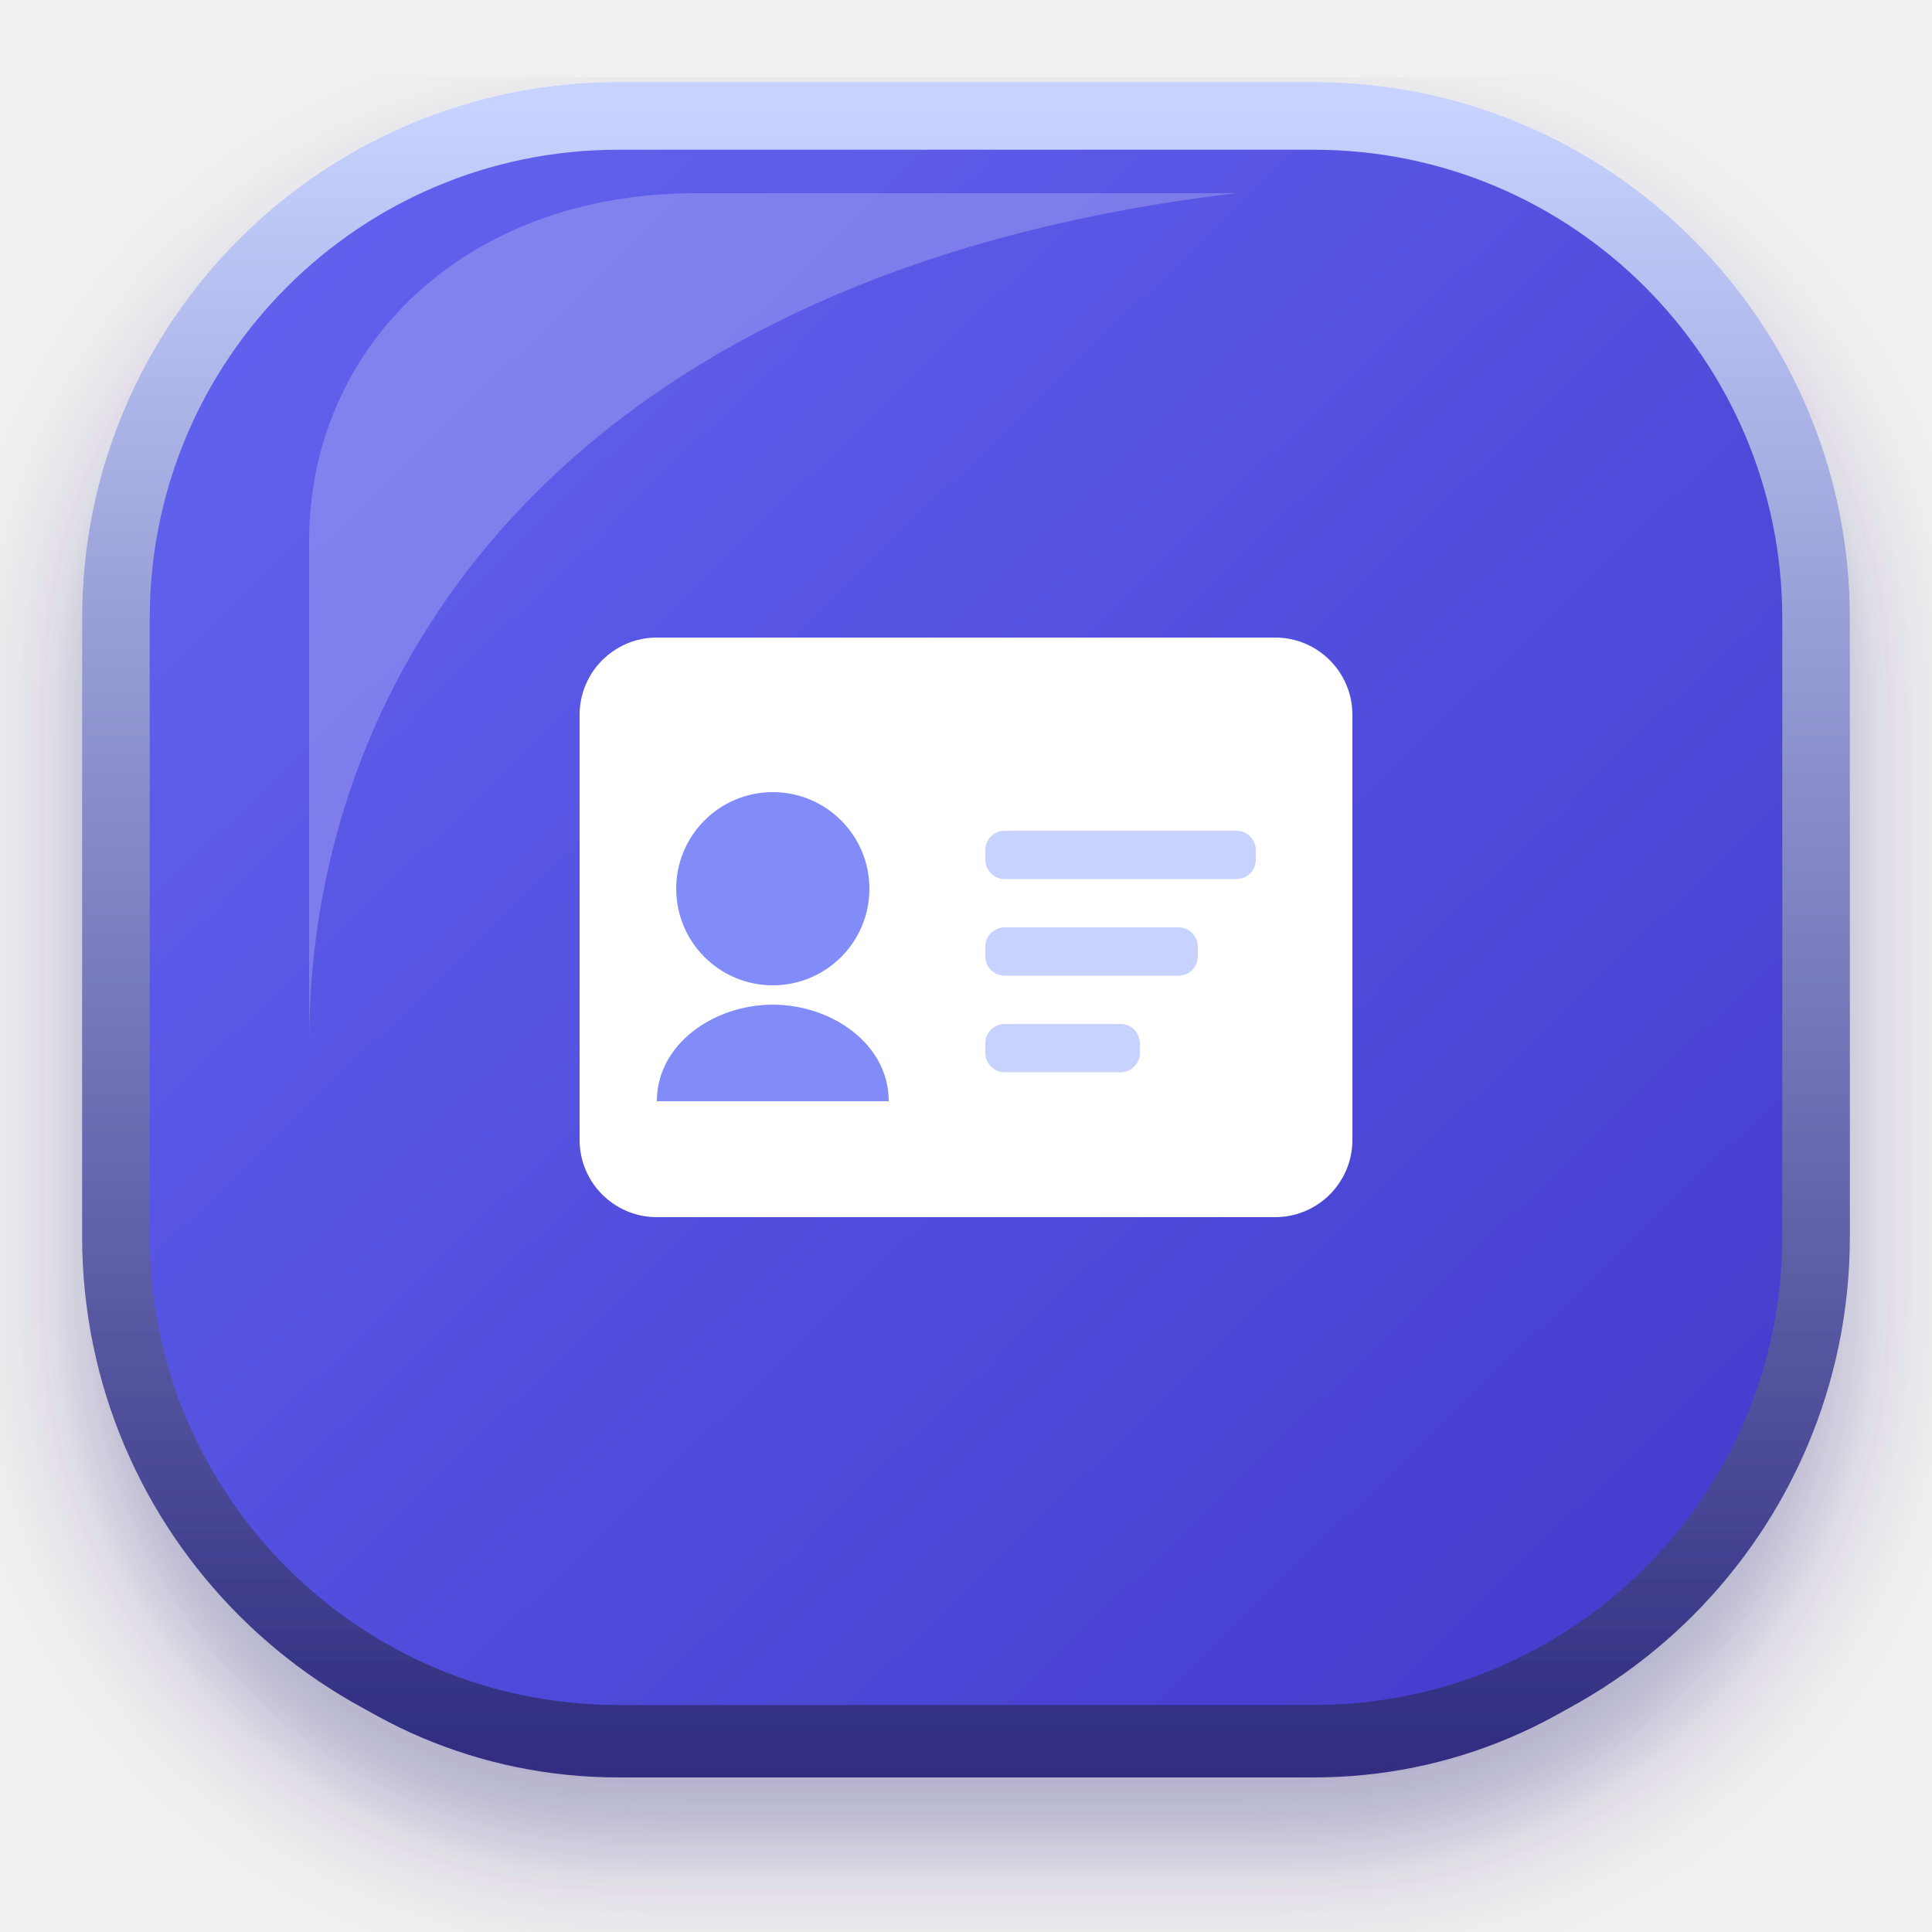
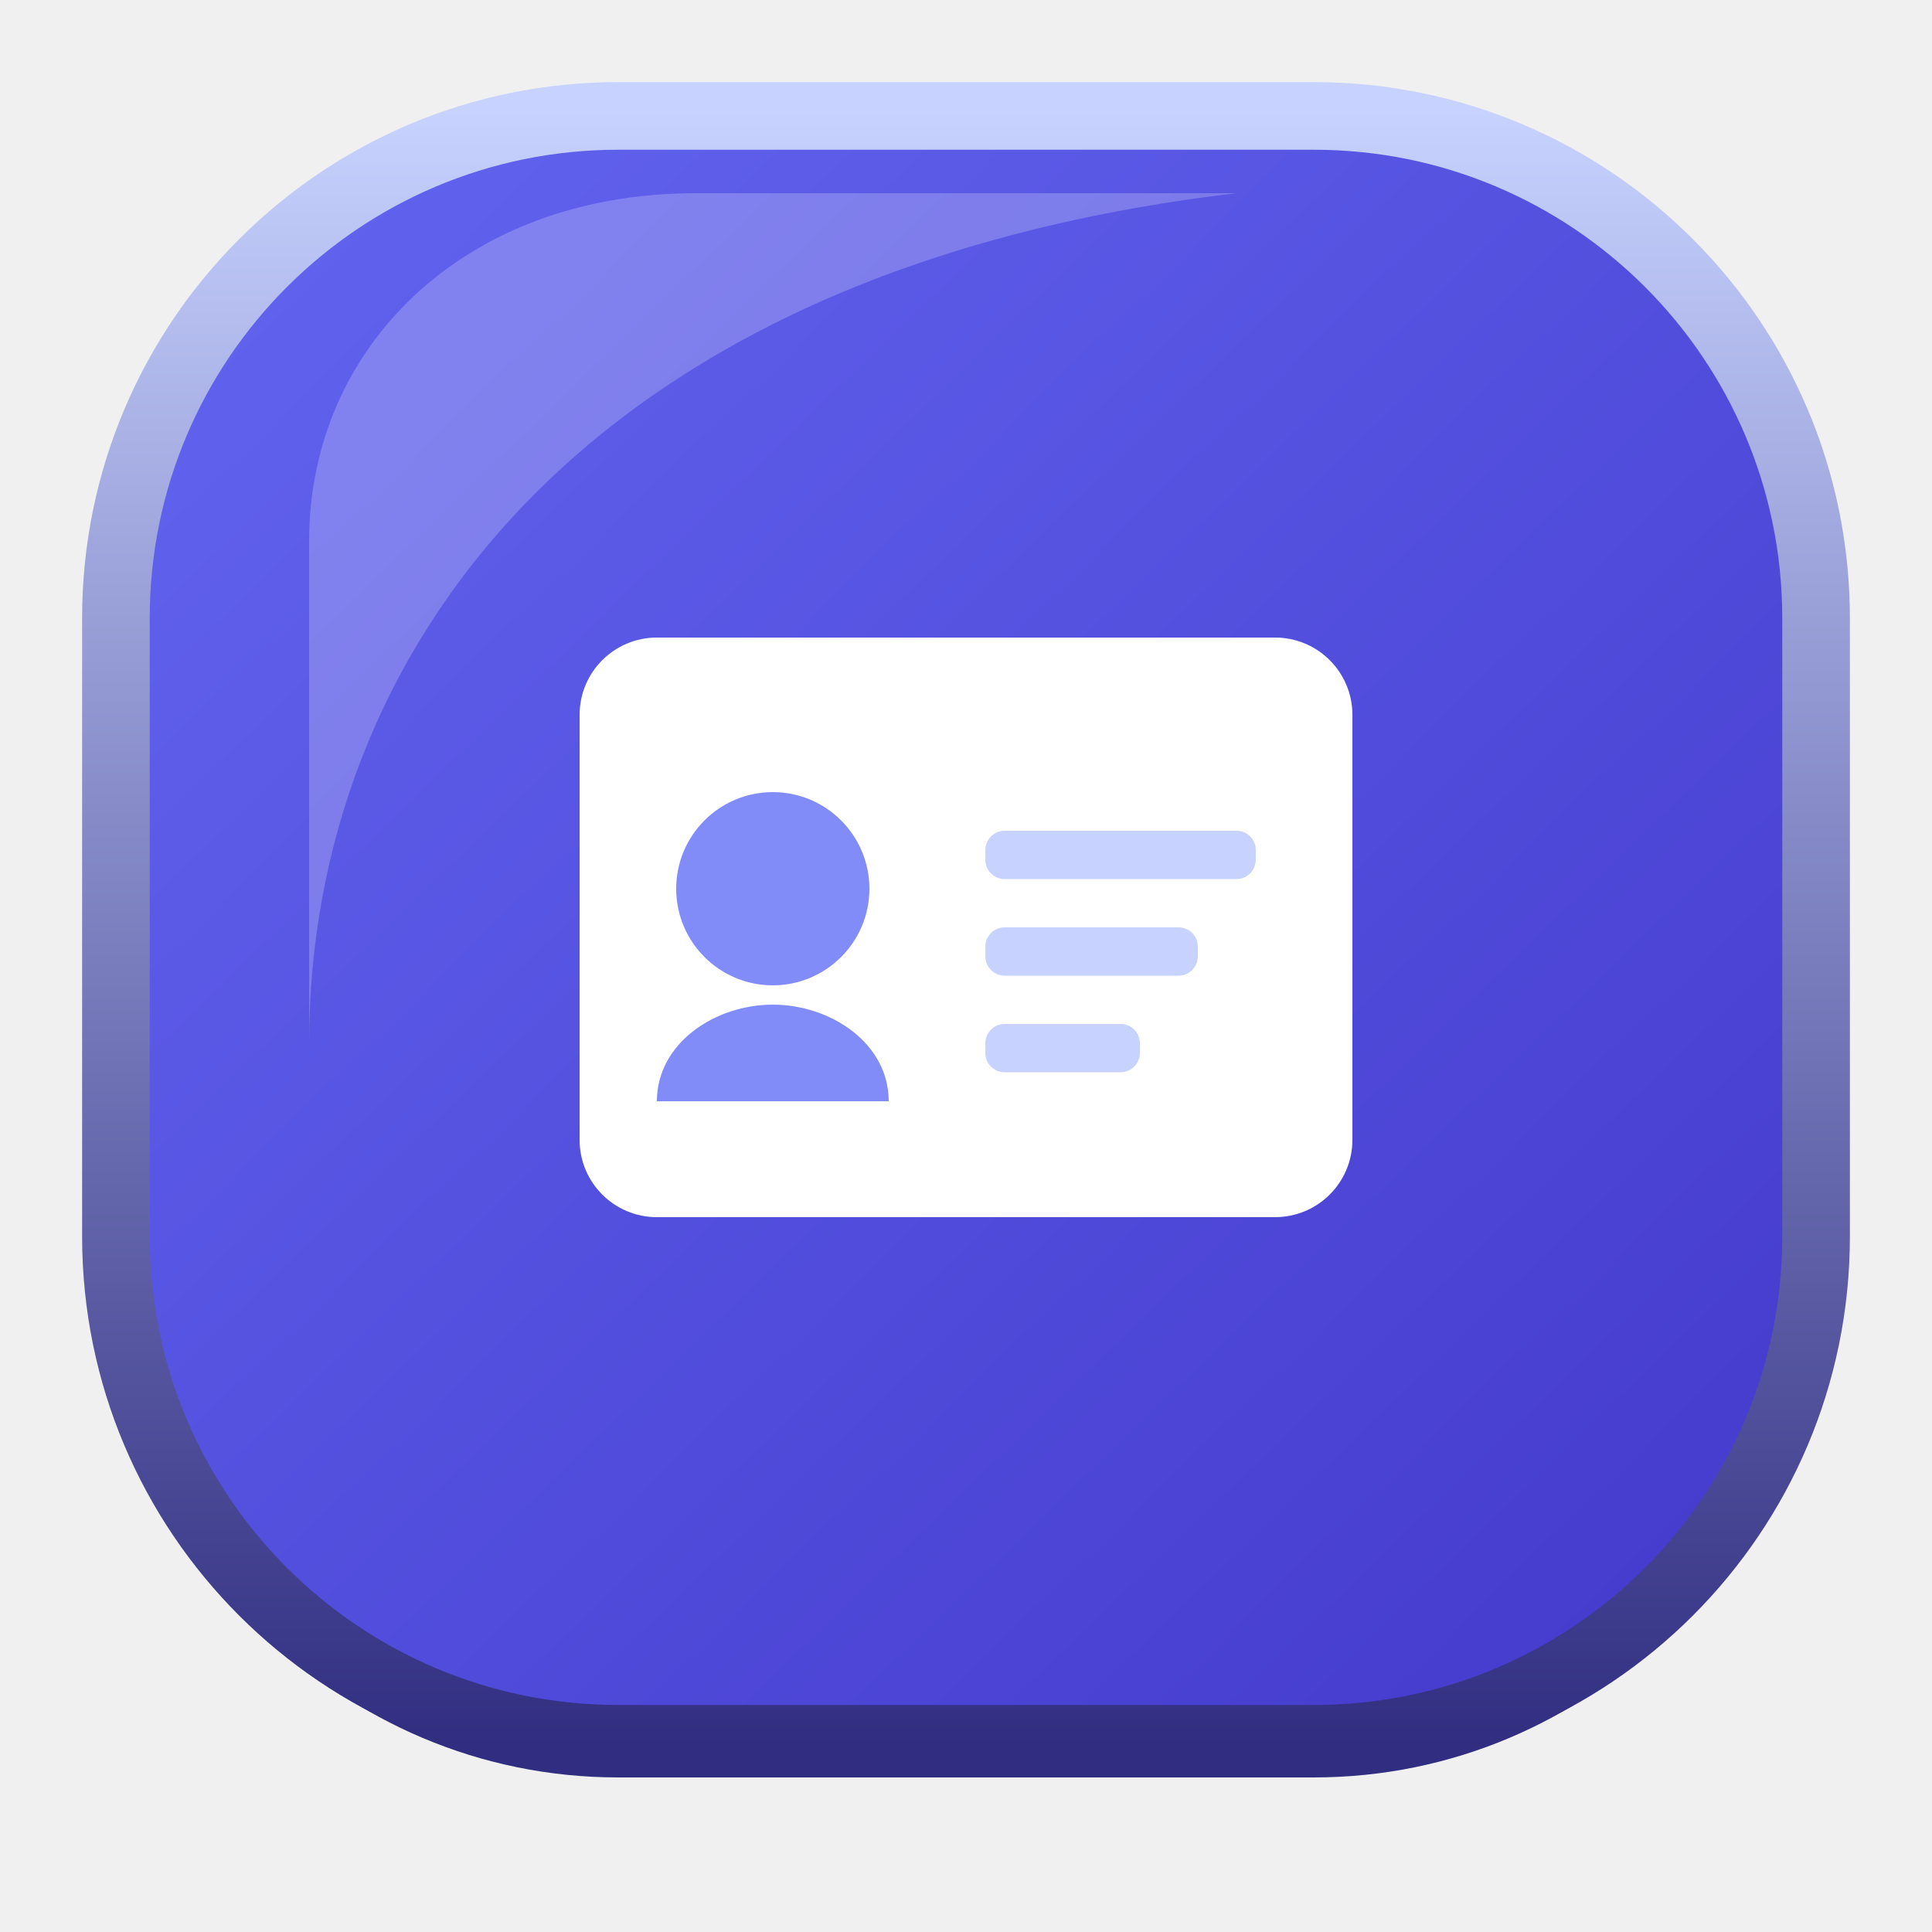
<svg xmlns="http://www.w3.org/2000/svg" viewBox="0 0 100 100" width="100" height="100" fill="none">
  <defs>
    <linearGradient id="cardBg" x1="0%" y1="0%" x2="100%" y2="100%">
      <stop offset="0%" stop-color="#6366F1" />
      <stop offset="100%" stop-color="#4338CA" />
    </linearGradient>
    <linearGradient id="cardBorder" x1="0%" y1="0%" x2="0%" y2="100%">
      <stop offset="0%" stop-color="#C7D2FE" />
      <stop offset="100%" stop-color="#312E81" />
    </linearGradient>
-     <filter id="shadowCard" x="-10%" y="-10%" width="120%" height="130%">
-       <feDropShadow dx="0" dy="4" stdDeviation="3" flood-color="#312E81" flood-opacity="0.35" />
-     </filter>
  </defs>
  <rect x="6" y="8" width="88" height="84" rx="26" fill="#312E81" />
-   <rect x="6" y="6" width="88" height="84" rx="26" fill="url(#cardBg)" stroke="url(#cardBorder)" stroke-width="3.5" filter="url(#shadowCard)" />
+   <rect x="6" y="6" width="88" height="84" rx="26" fill="url(#cardBg)" stroke="url(#cardBorder)" stroke-width="3.5" />
  <path d="M 16 28 C 16 18 24 10 36 10 L 64 10 C 30 14 16 34 16 54 Z" fill="#FFFFFF" opacity="0.22" />
  <g transform="translate(50, 48)">
    <rect x="-20" y="-15" width="40" height="30" rx="4" fill="#FFFFFF" />
    <circle cx="-10" cy="-2" r="5" fill="#818CF8" />
    <path d="M -16 9 C -16 6 -13 4 -10 4 C -7 4 -4 6 -4 9 Z" fill="#818CF8" />
    <rect x="1" y="-5" width="14" height="2.5" rx="1" fill="#C7D2FE" />
    <rect x="1" y="0" width="11" height="2.5" rx="1" fill="#C7D2FE" />
    <rect x="1" y="5" width="8" height="2.5" rx="1" fill="#C7D2FE" />
  </g>
</svg>
